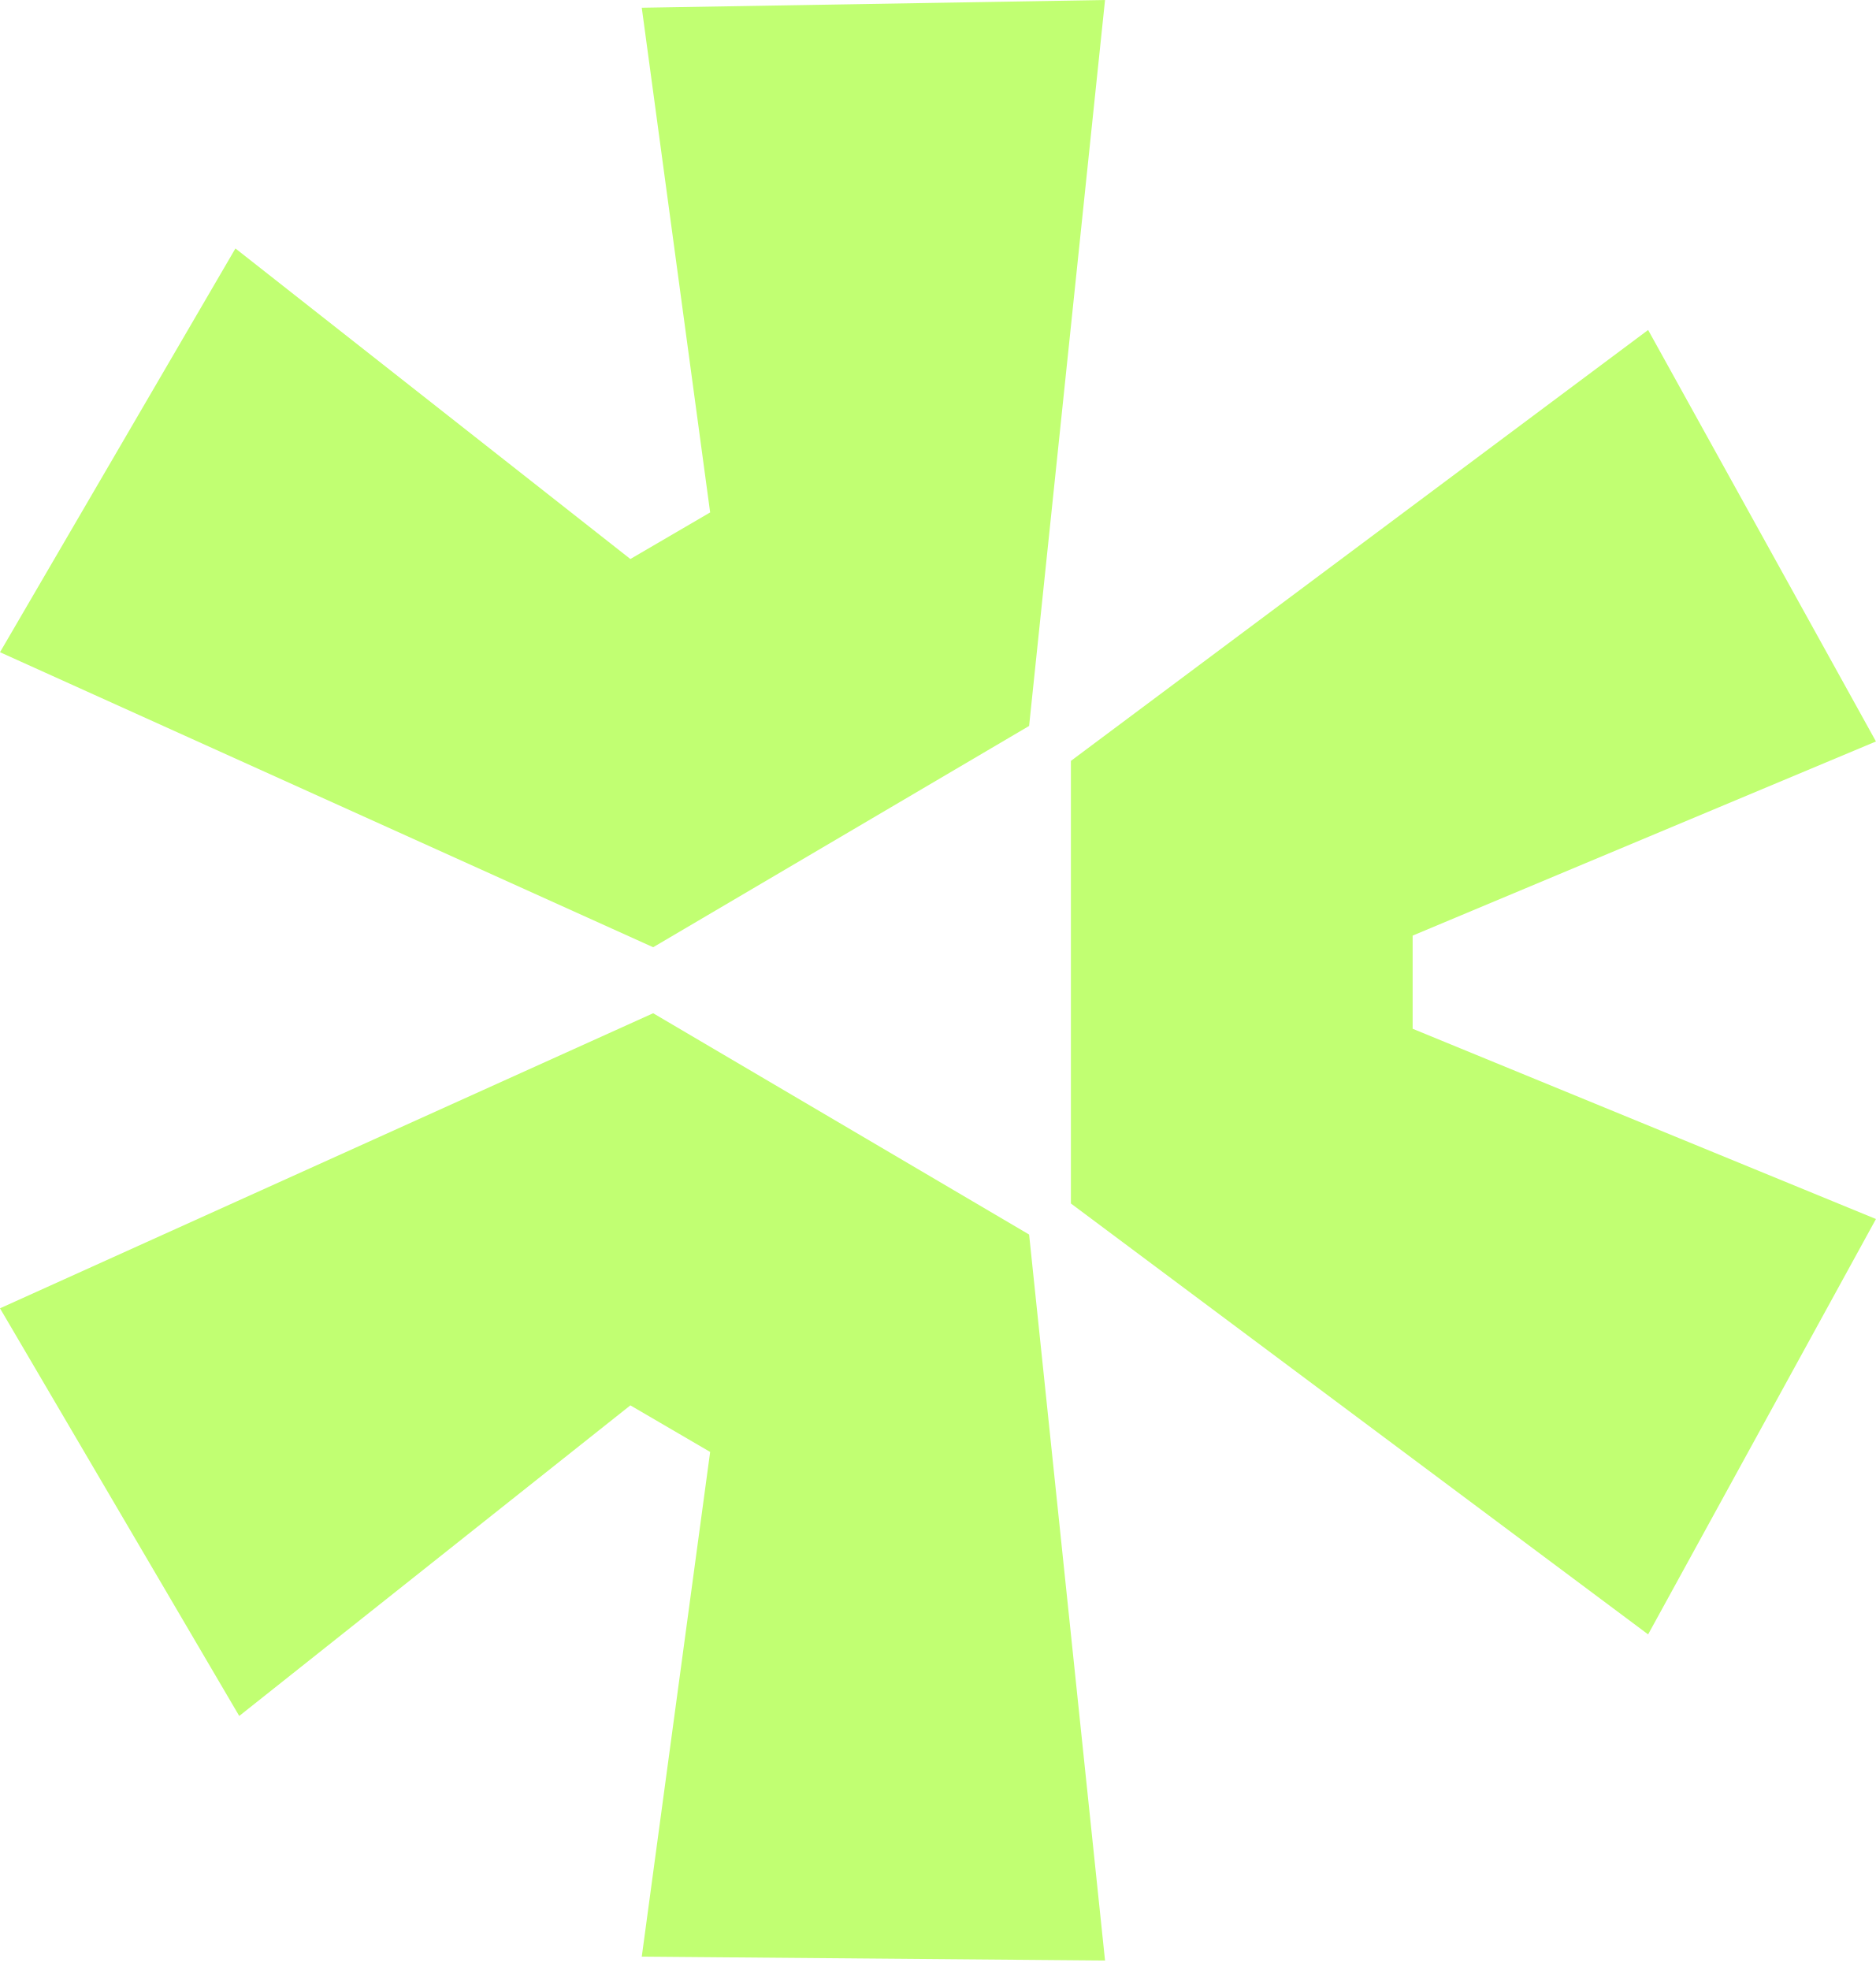
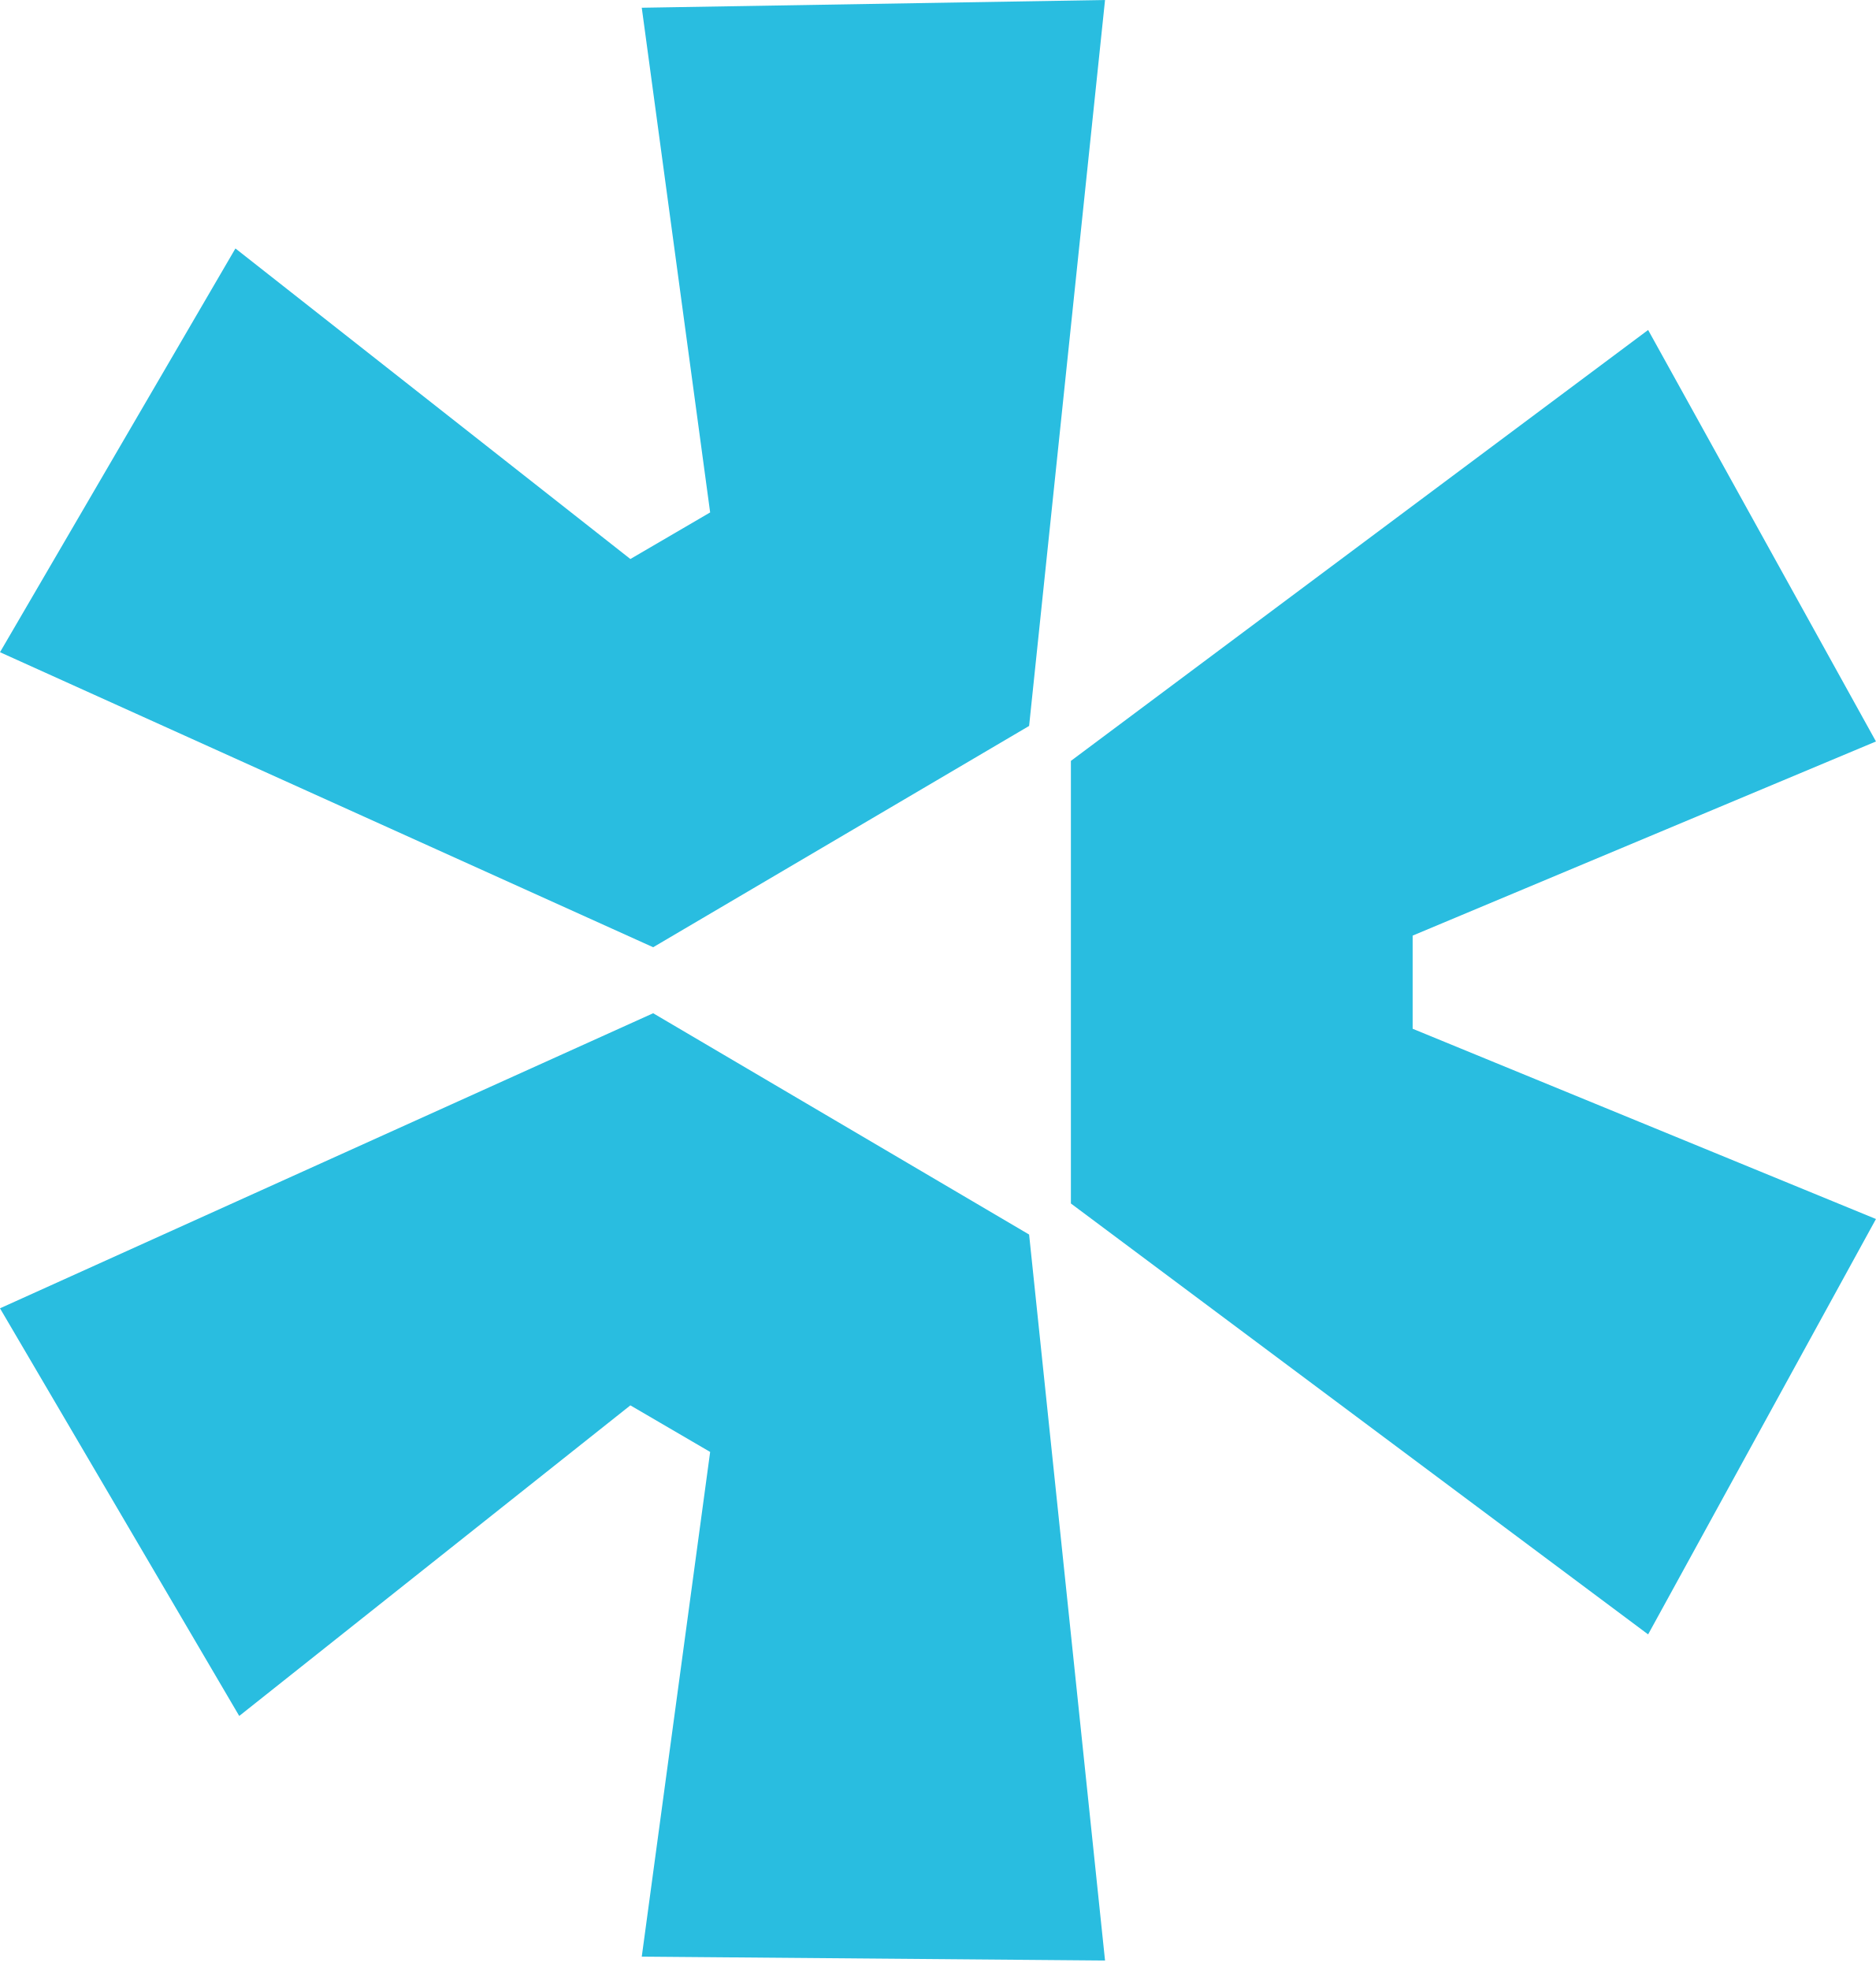
<svg xmlns="http://www.w3.org/2000/svg" width="40" height="42" viewBox="0 0 40 42" fill="none">
-   <path d="M0 27.893L13.927 21.602L21.943 26.32L23.562 41.798L13.684 41.715L15.142 30.955L13.441 29.962L5.101 36.584L0 27.893Z" fill="#C1FF72" />
-   <path d="M22.834 25.658L35.142 34.845L40 25.989L30.121 21.933V19.947L40 15.808L35.142 7.035L22.834 16.222V25.658Z" fill="#C1FF72" />
-   <path d="M21.943 15.477L23.562 0L13.684 0.165L15.142 10.925L13.441 11.918L5.02 5.297L0 13.905L13.927 20.195L21.943 15.477Z" fill="#C1FF72" />
+   <path d="M0 27.893L13.927 21.602L21.943 26.32L23.562 41.798L13.684 41.715L15.142 30.955L13.441 29.962L5.101 36.584L0 27.893Z" fill="#29bde0" />
+   <path d="M22.834 25.658L35.142 34.845L40 25.989L30.121 21.933V19.947L40 15.808L35.142 7.035L22.834 16.222V25.658Z" fill="#29bde0" />
+   <path d="M21.943 15.477L23.562 0L13.684 0.165L15.142 10.925L13.441 11.918L5.02 5.297L0 13.905L13.927 20.195L21.943 15.477Z" fill="#29bde0" />
</svg>
